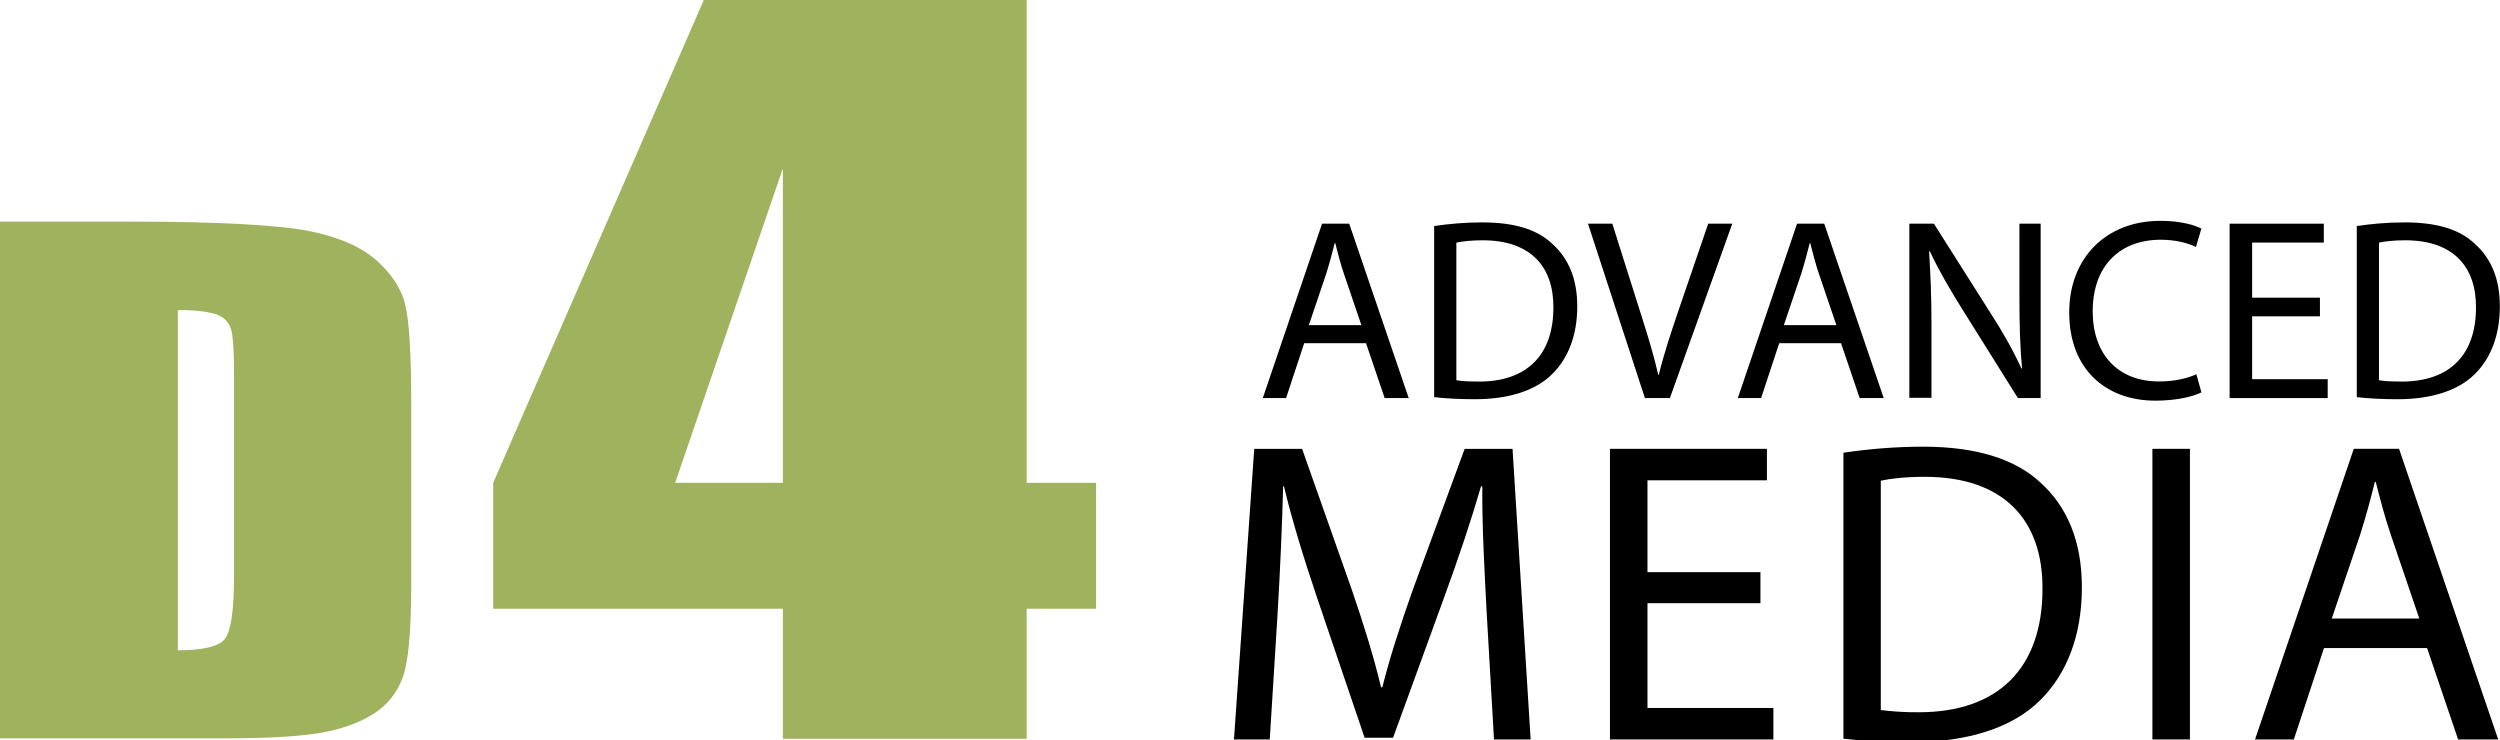
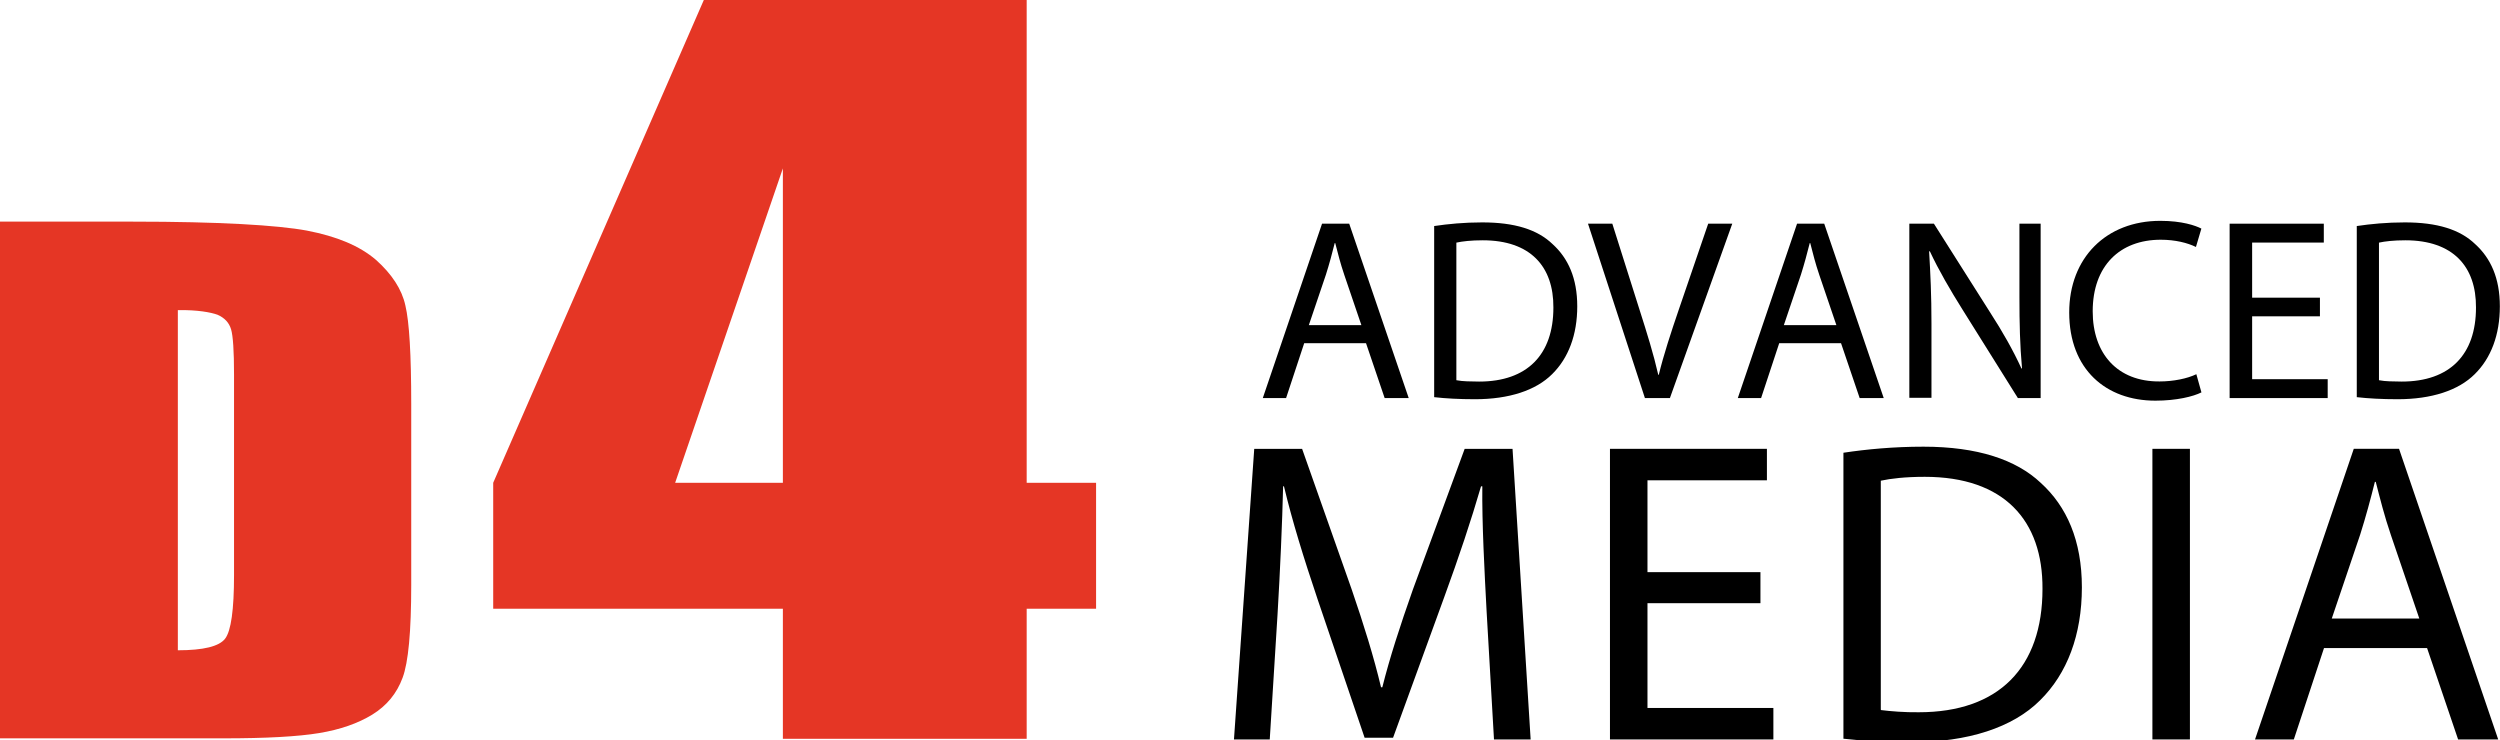
<svg xmlns="http://www.w3.org/2000/svg" viewBox="0 0 213 63">
-   <style>.style0{fill:#9FB25D;}</style>
+   <style>.style0{fill:#e53625;}</style>
  <path d="M0 18.883h11.337c7.318 0 12.3 0.3 14.8 0.762c2.579 0.5 4.5 1.3 5.9 2.5 c1.343 1.2 2.2 2.5 2.5 3.878c0.336 1.4 0.5 4.2 0.5 8.396v15.431c0 3.955-0.246 6.6-0.738 7.9 c-0.492 1.333-1.35 2.377-2.573 3.13c-1.224 0.753-2.735 1.279-4.535 1.578c-1.8 0.299-4.511 0.449-8.134 0.449H0V18.883z M15.152 26.421v28.983c2.183 0 3.527-0.331 4.031-0.993c0.504-0.662 0.756-2.463 0.756-5.402V31.892 c0-1.996-0.084-3.275-0.252-3.837c-0.168-0.562-0.552-0.975-1.152-1.238C17.935 26.6 16.8 26.4 15.2 26.421z" class="style0" />
  <path d="M87.473 0v41.133h5.913v10.73h-5.913v11.08H66.701v-11.08h-24.68v-10.73L59.966 0H87.473z M66.701 41.1 V14.346l-9.178 26.787H66.701z" class="style0" />
  <path d="M111.117 29.243l-1.543 4.674h-1.984l5.048-14.858h2.315l5.07 14.858h-2.05l-1.587-4.674H111.117z M115.989 27.7 l-1.455-4.277c-0.331-0.97-0.551-1.852-0.772-2.711h-0.044c-0.22 0.882-0.463 1.786-0.75 2.689l-1.455 4.299H115.989z" />
  <path d="M122.204 19.257c1.168-0.176 2.557-0.309 4.078-0.309c2.756 0 4.7 0.6 6 1.852c1.323 1.2 2.1 2.9 2.1 5.3 c0 2.425-0.75 4.409-2.139 5.776c-1.389 1.389-3.681 2.138-6.569 2.138c-1.367 0-2.513-0.066-3.483-0.176V19.257z M124.122 32.4 c0.485 0.1 1.2 0.1 1.9 0.11c4.1 0 6.327-2.293 6.327-6.305c0.022-3.505-1.962-5.732-6.018-5.732 c-0.992 0-1.742 0.088-2.249 0.199V32.395z" />
  <path d="M140.147 33.916l-4.85-14.858h2.072l2.315 7.319c0.639 2 1.2 3.8 1.6 5.555h0.044 c0.419-1.719 1.036-3.593 1.698-5.533l2.513-7.341h2.05l-5.313 14.858H140.147z" />
  <path d="M151.588 29.243l-1.543 4.674h-1.984l5.048-14.858h2.315l5.07 14.858h-2.05l-1.587-4.674H151.588z M156.459 27.7 l-1.455-4.277c-0.331-0.97-0.551-1.852-0.771-2.711h-0.044c-0.221 0.882-0.463 1.786-0.75 2.689l-1.455 4.299H156.459z" />
  <path d="M162.675 33.916V19.058h2.094l4.762 7.517c1.102 1.7 2 3.3 2.7 4.828l0.044-0.022 c-0.176-1.984-0.22-3.792-0.22-6.107v-6.217h1.808v14.858h-1.94l-4.718-7.539c-1.036-1.653-2.028-3.351-2.778-4.96l-0.066 0 c0.11 1.9 0.2 3.7 0.2 6.128v6.349H162.675z" />
  <path d="M187.562 33.432c-0.705 0.353-2.116 0.705-3.924 0.705c-4.189 0-7.341-2.645-7.341-7.517c0-4.652 3.152-7.804 7.76-7.804 c1.852 0 3 0.4 3.5 0.661l-0.463 1.565c-0.727-0.353-1.763-0.617-2.998-0.617c-3.483 0-5.798 2.226-5.798 6.1 c0 3.6 2.1 6 5.7 5.974c1.168 0 2.359-0.242 3.131-0.617L187.562 33.432z" />
  <path d="M197.658 26.95h-5.776v5.357h6.437v1.609h-8.355V19.058h8.024v1.609h-6.106v4.695h5.776V26.95z" />
  <path d="M200.809 19.257c1.168-0.176 2.557-0.309 4.078-0.309c2.755 0 4.7 0.6 6 1.852c1.323 1.2 2.1 2.9 2.1 5.3 c0 2.425-0.75 4.409-2.138 5.776c-1.389 1.389-3.682 2.138-6.569 2.138c-1.367 0-2.513-0.066-3.483-0.176V19.257z M202.727 32.4 c0.485 0.1 1.2 0.1 1.9 0.11c4.1 0 6.327-2.293 6.327-6.305c0.022-3.505-1.962-5.732-6.018-5.732 c-0.992 0-1.741 0.088-2.248 0.199V32.395z" />
  <path d="M126.661 52.127c-0.184-3.453-0.404-7.605-0.367-10.691h-0.11c-0.845 2.902-1.874 5.988-3.123 9.405l-4.372 12.013h-2.424 l-4.004-11.792c-1.176-3.49-2.167-6.686-2.866-9.625h-0.073c-0.073 3.086-0.257 7.237-0.478 10.948l-0.661 10.617h-3.049 l1.727-24.761h4.078l4.225 11.977c1.029 3 1.9 5.8 2.5 8.339h0.11c0.625-2.498 1.506-5.217 2.608-8.339l4.408-11.977 h4.078l1.543 24.761h-3.123L126.661 52.127z" />
  <path d="M149.99 51.392h-9.625v8.927h10.727v2.682h-13.923V38.24h13.372v2.682h-10.176v7.825h9.625V51.392z" />
  <path d="M157.08 38.571c1.947-0.294 4.261-0.514 6.796-0.514c4.592 0 7.9 1.1 10 3.086c2.204 2 3.5 4.9 3.5 8.9 c0 4.041-1.249 7.347-3.564 9.625c-2.314 2.315-6.135 3.564-10.948 3.564c-2.278 0-4.188-0.11-5.804-0.294V38.571z M160.276 60.5 c0.808 0.1 2 0.2 3.2 0.184c6.833 0 10.544-3.821 10.544-10.507c0.037-5.841-3.269-9.552-10.029-9.552 c-1.653 0-2.902 0.147-3.747 0.331V60.466z" />
  <path d="M186.581 38.24v24.761h-3.196V38.24H186.581z" />
  <path d="M198.006 55.213l-2.572 7.788h-3.306l8.413-24.761h3.857l8.449 24.761h-3.416l-2.645-7.788H198.006z M206.125 52.7 l-2.425-7.127c-0.551-1.616-0.918-3.086-1.286-4.518h-0.074c-0.367 1.469-0.771 2.975-1.249 4.482l-2.425 7.164H206.125z" />
</svg>
